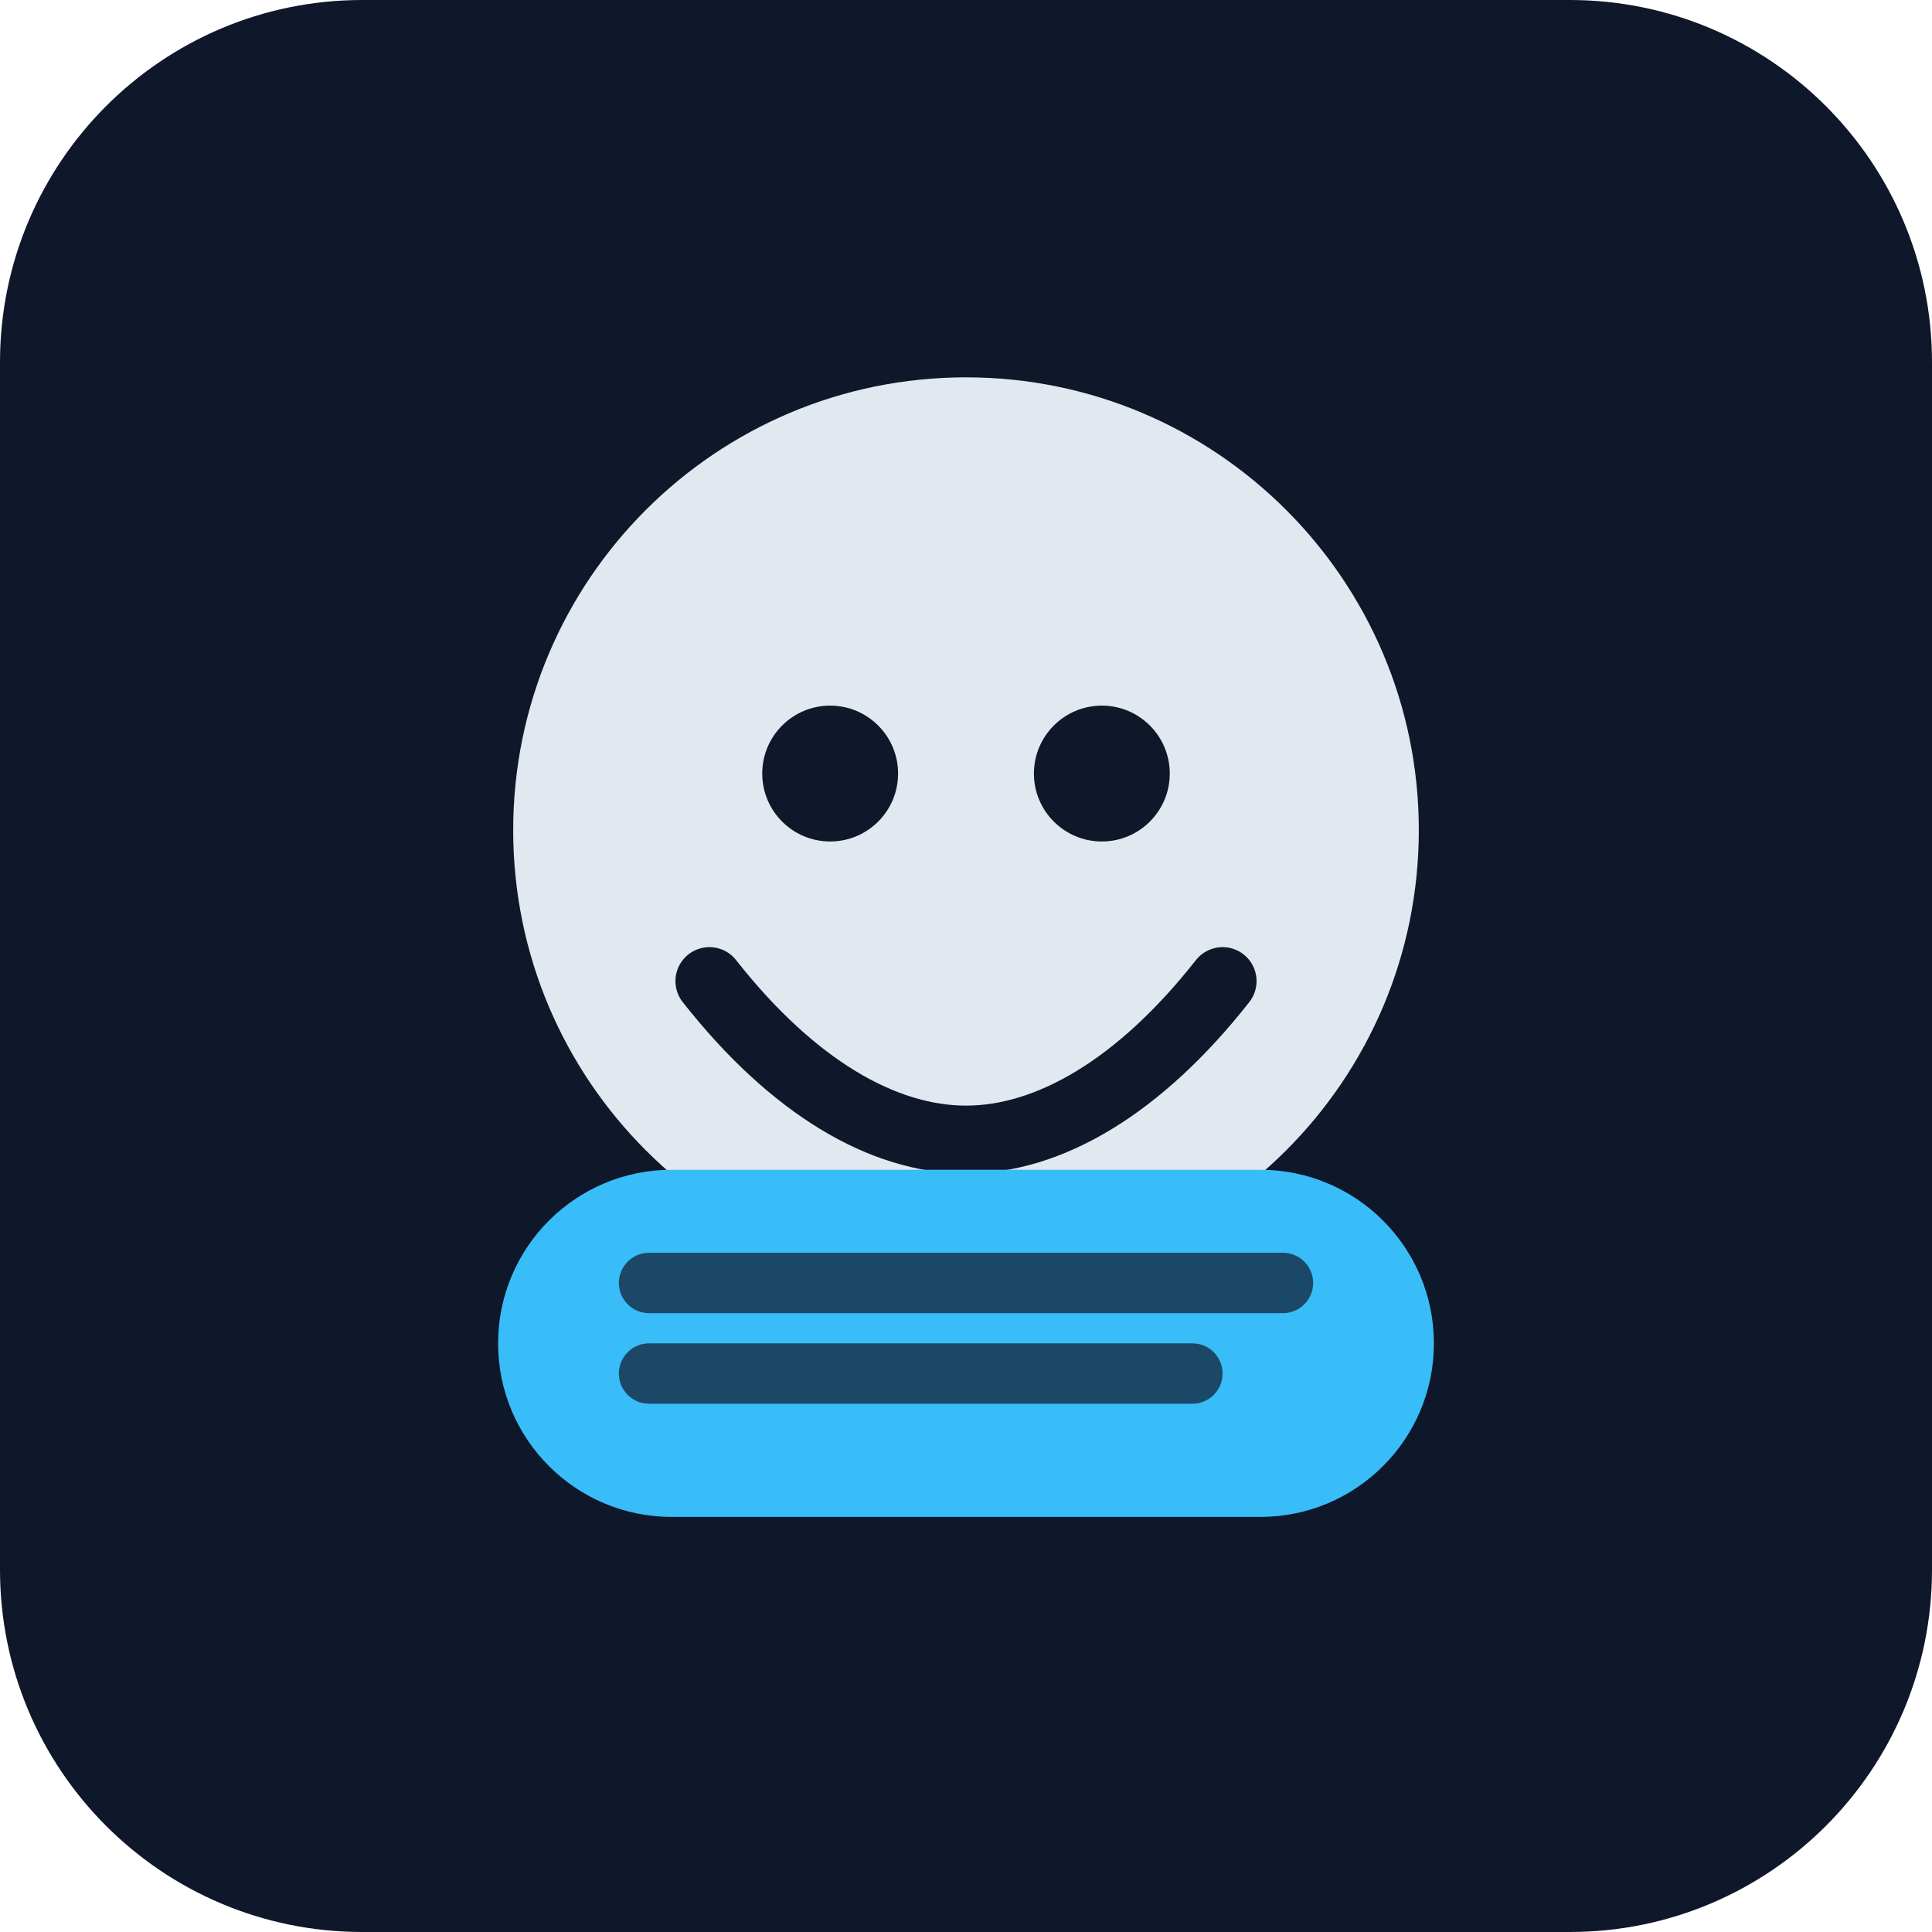
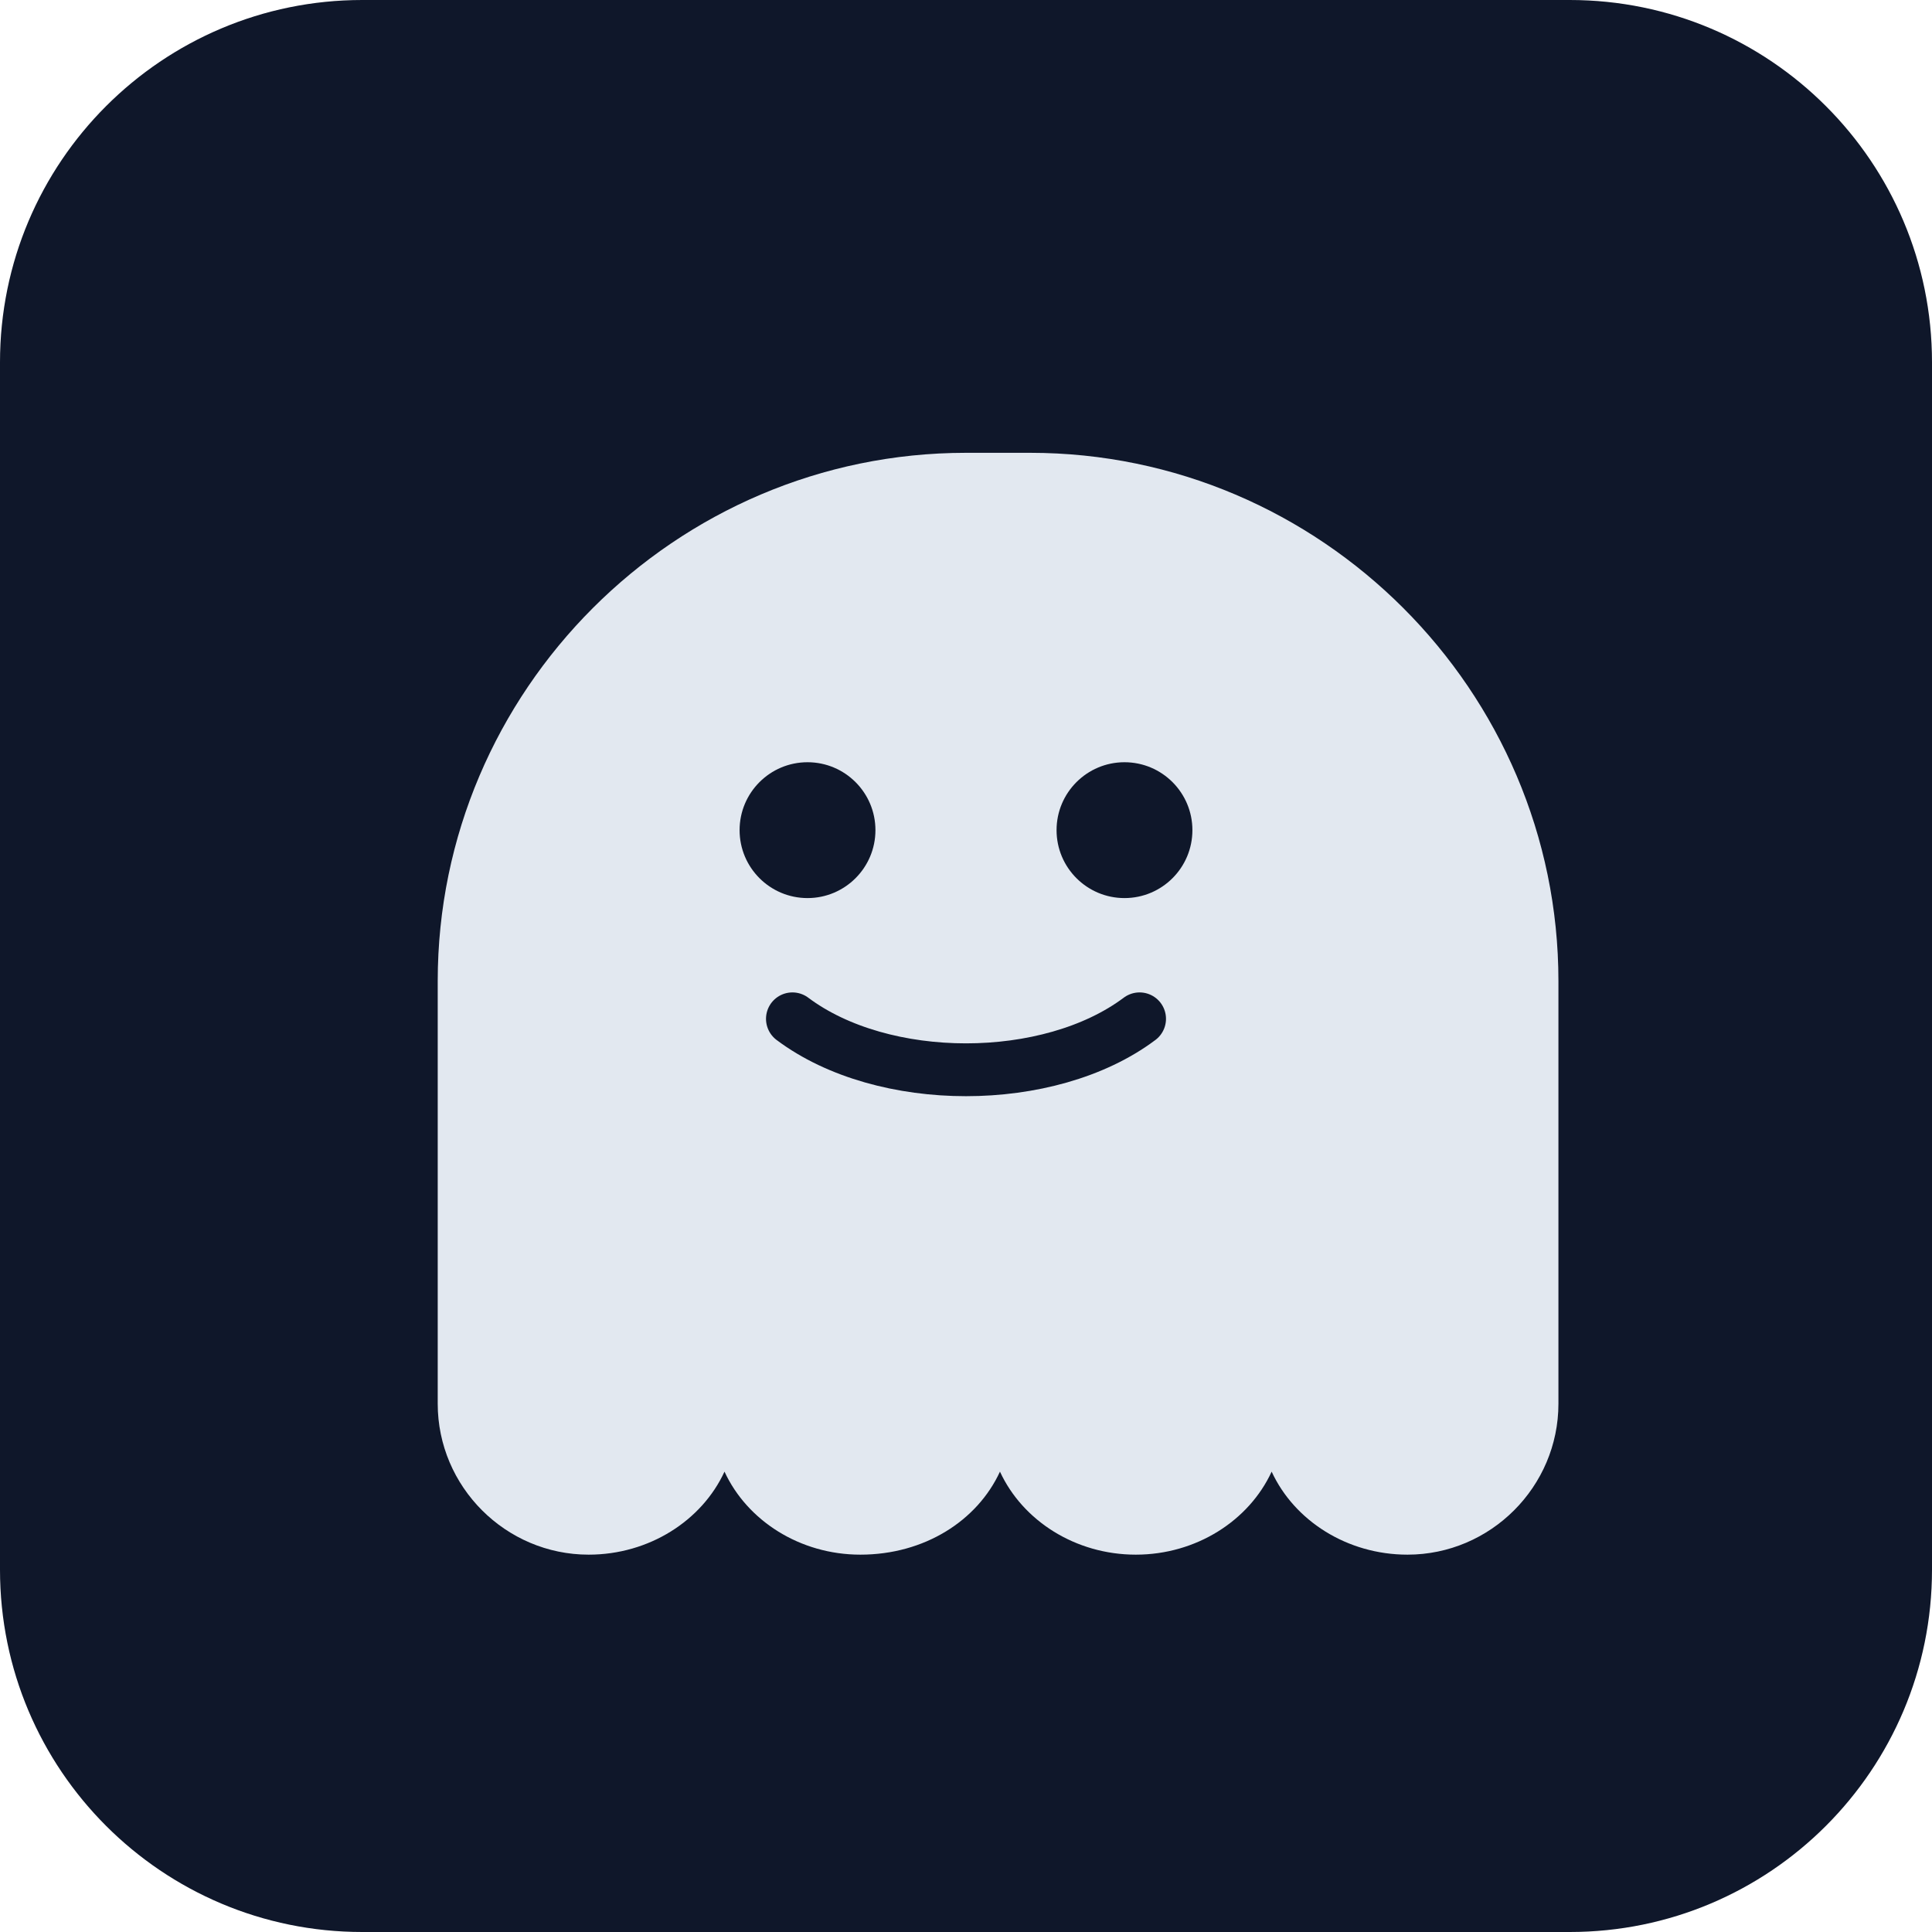
<svg xmlns="http://www.w3.org/2000/svg" width="512" height="512" viewBox="0 0 512 512" role="img" aria-label="bokabikun">
  <rect width="512" height="512" rx="96" fill="#0f172a" />
-   <circle cx="256" cy="220" r="120" fill="#e2e8f0" />
-   <circle cx="220" cy="205" r="18" fill="#0f172a" />
-   <circle cx="292" cy="205" r="18" fill="#0f172a" />
-   <path d="M188 260c22 28 46 42 68 42s46-14 68-42" fill="none" stroke="#0f172a" stroke-width="18" stroke-linecap="round" />
-   <rect x="132" y="310" width="248" height="92" rx="46" fill="#38bdf8" />
-   <rect x="164" y="332" width="184" height="16" rx="8" fill="#0f172a" opacity="0.7" />
-   <rect x="164" y="356" width="160" height="16" rx="8" fill="#0f172a" opacity="0.7" />
+   <path d="M256 120c-77 0-140 63-140 140v112c0 22 18 40 40 40 16 0 30-9 36-22 6 13 20 22 36 22 17 0 31-9 37-22 6 13 20 22 36 22 16 0 30-9 36-22 6 13 20 22 36 22 22 0 40-18 40-40V260c0-77-63-140-140-140z" fill="#e2e8f0" />
+   <circle cx="214" cy="220" r="18" fill="#0f172a" />
+   <circle cx="298" cy="220" r="18" fill="#0f172a" />
+   <path d="M210 270c24 18 68 18 92 0" fill="none" stroke="#0f172a" stroke-width="14" stroke-linecap="round" />
</svg>
